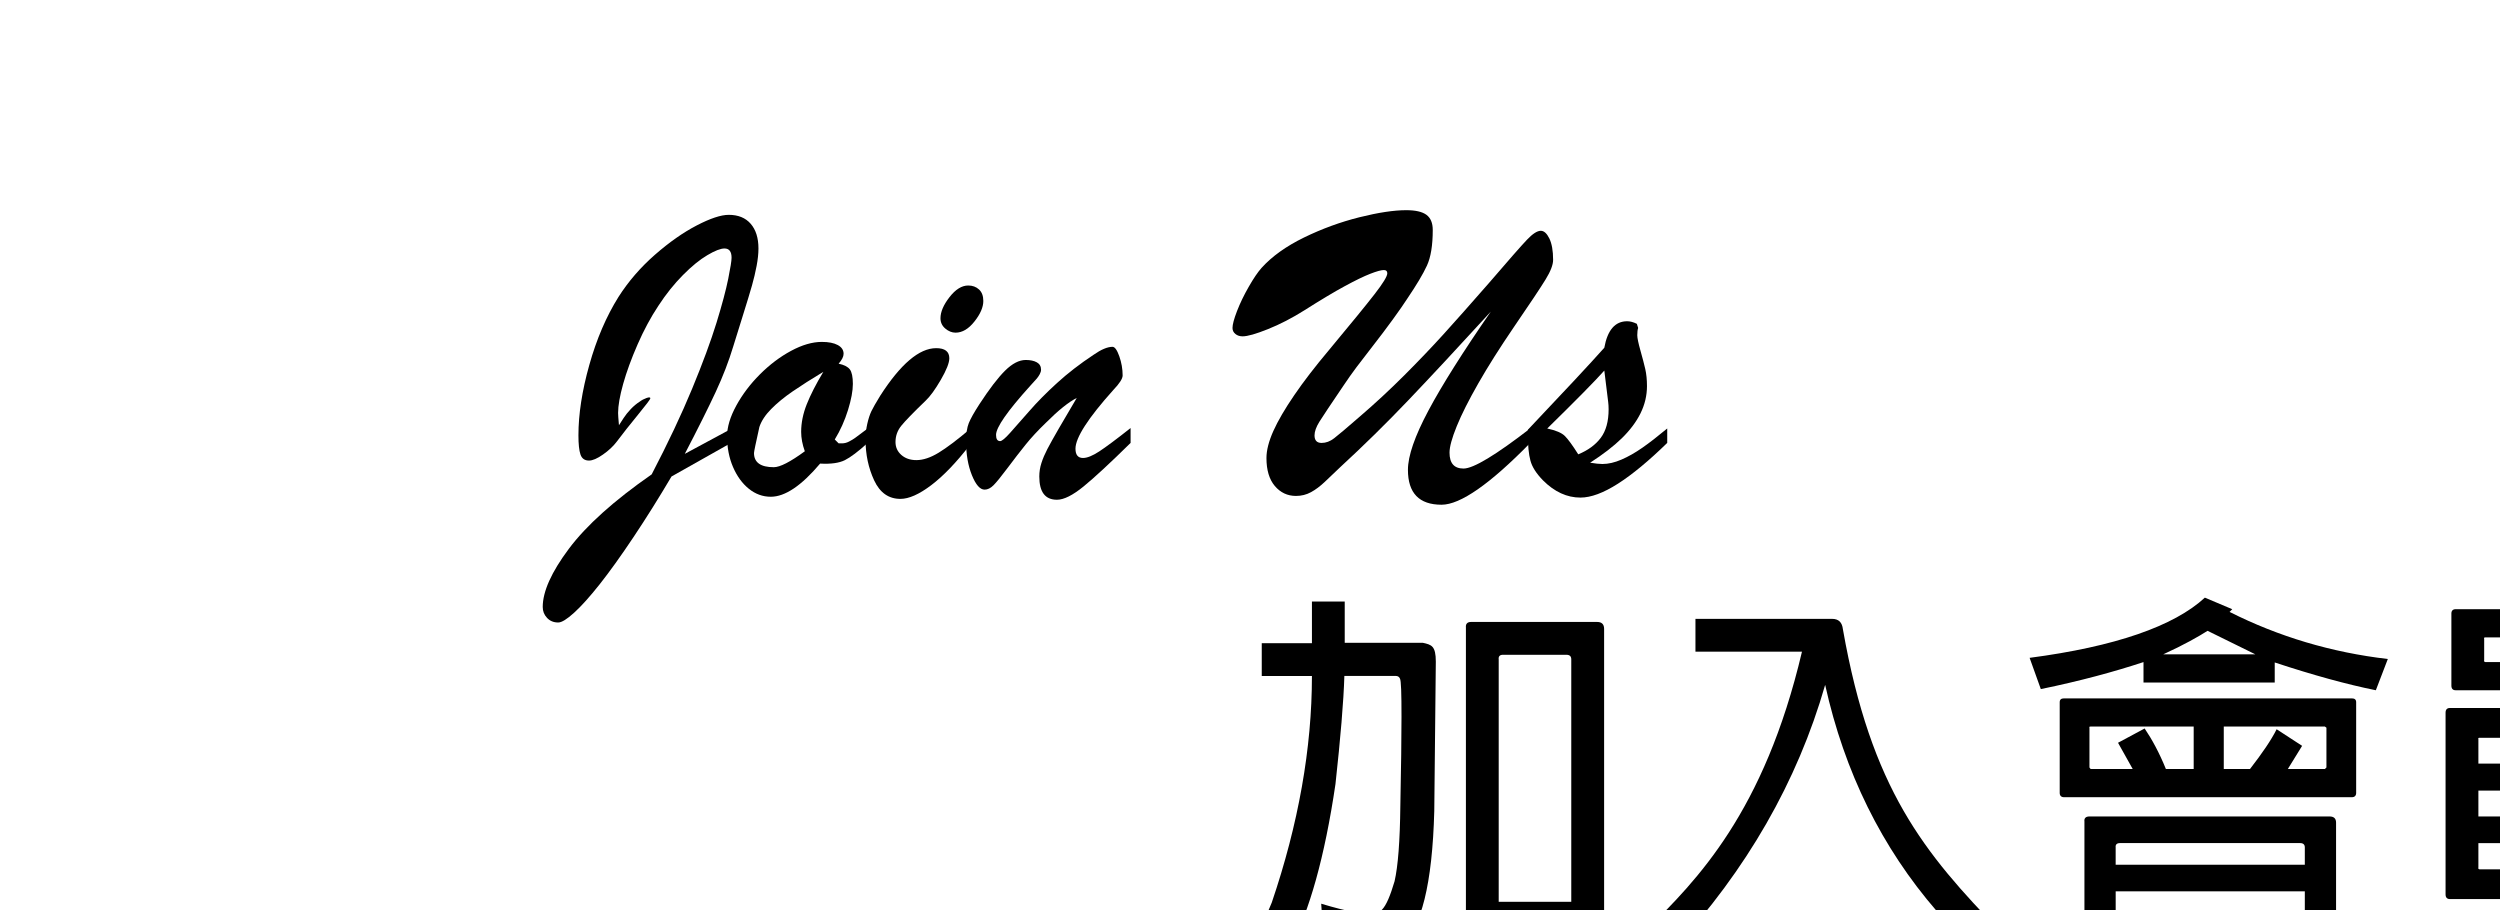
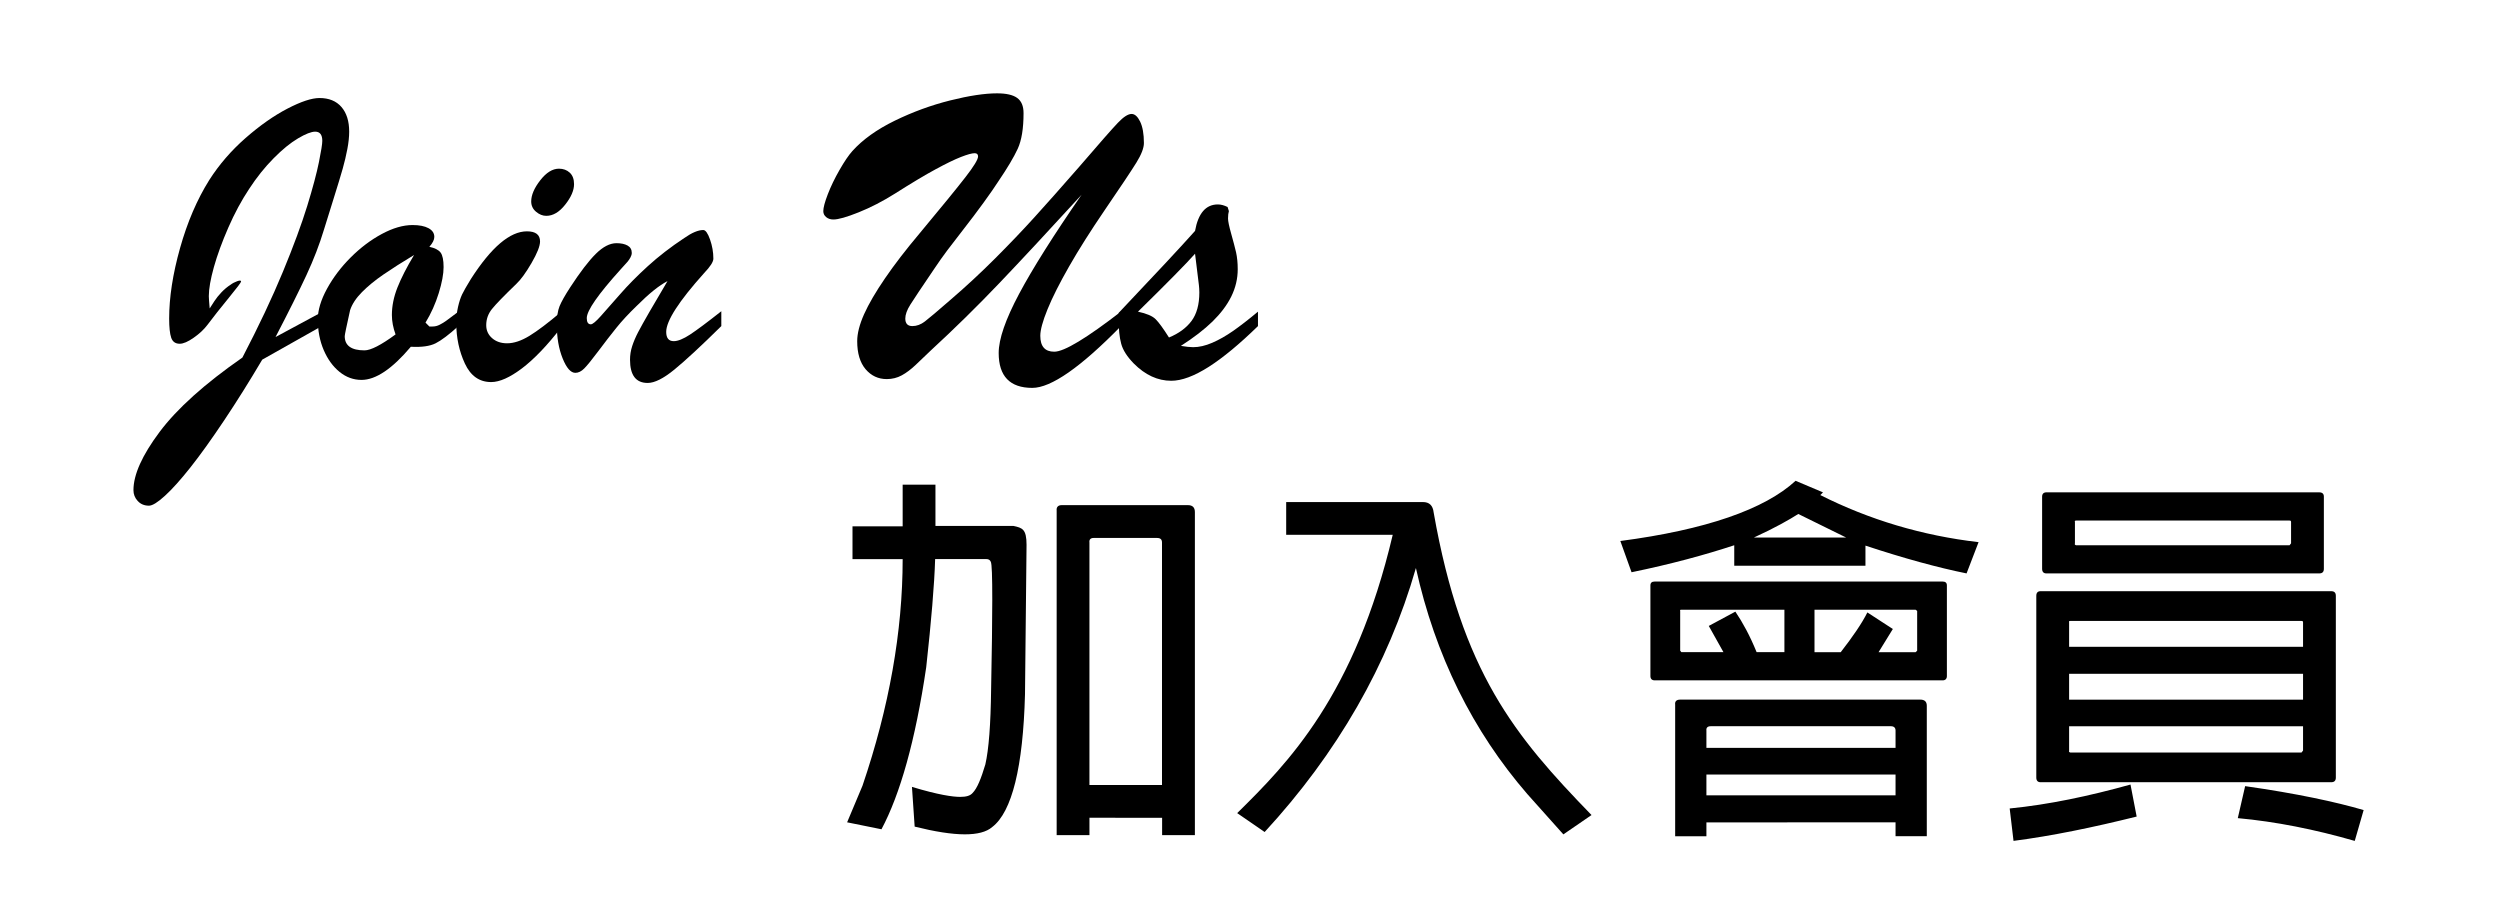
<svg xmlns="http://www.w3.org/2000/svg" version="1.1" id="Layer_1" x="0px" y="0px" width="110px" height="40px" viewBox="0 0 110 40" enable-background="new 0 0 110 40" xml:space="preserve">
  <g id="加入會員標題">
    <g enable-background="new    ">
-       <path d="M32.067,19.545l-2.521,1.421c-0.556,0.941-1.113,1.83-1.672,2.667c-0.559,0.837-1.055,1.528-1.488,2.075    c-0.433,0.546-0.807,0.963-1.123,1.25c-0.316,0.288-0.55,0.432-0.701,0.432c-0.202,0-0.366-0.068-0.493-0.204    s-0.189-0.295-0.189-0.479c0-0.682,0.384-1.536,1.151-2.562c0.768-1.026,1.982-2.117,3.643-3.273    c0.72-1.383,1.314-2.64,1.781-3.771s0.824-2.098,1.071-2.899c0.246-0.802,0.418-1.446,0.516-1.933s0.147-0.796,0.147-0.929    c0-0.271-0.104-0.407-0.312-0.407c-0.171,0-0.422,0.098-0.753,0.294c-0.332,0.195-0.69,0.487-1.075,0.876    c-0.386,0.389-0.746,0.839-1.08,1.351c-0.335,0.505-0.64,1.071-0.915,1.7s-0.486,1.208-0.635,1.738    c-0.148,0.531-0.223,0.957-0.223,1.279c0,0.082,0.013,0.262,0.038,0.54c0.057-0.088,0.126-0.195,0.208-0.322    c0.082-0.126,0.186-0.256,0.312-0.389c0.126-0.132,0.259-0.243,0.398-0.331c0.082-0.063,0.18-0.115,0.293-0.156    c0.114-0.041,0.171-0.036,0.171,0.014c0,0.038-0.18,0.276-0.54,0.716c-0.36,0.438-0.673,0.835-0.938,1.188    c-0.152,0.202-0.354,0.392-0.606,0.568c-0.253,0.178-0.458,0.266-0.616,0.266c-0.189,0-0.314-0.088-0.375-0.266    c-0.06-0.177-0.09-0.457-0.09-0.843c0-0.929,0.159-1.961,0.479-3.099c0.319-1.137,0.747-2.135,1.284-2.993    c0.436-0.683,0.97-1.3,1.601-1.853c0.632-0.553,1.246-0.983,1.843-1.293c0.597-0.31,1.066-0.465,1.407-0.465    c0.417,0,0.739,0.132,0.966,0.394c0.227,0.262,0.341,0.624,0.341,1.085c0,0.228-0.027,0.483-0.081,0.768s-0.122,0.571-0.204,0.862    c-0.082,0.29-0.224,0.758-0.426,1.401c-0.202,0.645-0.335,1.071-0.398,1.279c-0.196,0.65-0.453,1.318-0.772,2.004    c-0.319,0.686-0.772,1.594-1.36,2.724l1.933-1.042V19.545z" />
-       <path d="M38.178,18.854v0.635c-0.417,0.379-0.752,0.631-1.004,0.758c-0.252,0.126-0.616,0.177-1.089,0.151    c-0.821,0.973-1.544,1.459-2.17,1.459c-0.354,0-0.676-0.117-0.966-0.351s-0.522-0.553-0.696-0.957s-0.261-0.855-0.261-1.354    c0-0.404,0.134-0.853,0.403-1.346c0.269-0.492,0.616-0.952,1.042-1.378c0.427-0.427,0.883-0.771,1.369-1.033    s0.938-0.394,1.355-0.394c0.297,0,0.531,0.046,0.701,0.138s0.256,0.22,0.256,0.384c0,0.126-0.073,0.271-0.218,0.436    c0.24,0.051,0.404,0.135,0.493,0.251c0.088,0.117,0.133,0.33,0.133,0.64c0,0.304-0.071,0.686-0.213,1.146    c-0.143,0.461-0.336,0.894-0.583,1.298l0.17,0.171h0.143c0.107,0,0.213-0.026,0.317-0.081c0.104-0.053,0.197-0.11,0.279-0.17    C37.72,19.195,37.9,19.062,38.178,18.854z M36.227,16.361c-0.524,0.315-0.973,0.602-1.345,0.857    c-0.373,0.256-0.689,0.515-0.948,0.777c-0.259,0.262-0.433,0.525-0.521,0.791c-0.158,0.707-0.237,1.089-0.237,1.146    c0,0.416,0.291,0.625,0.872,0.625c0.271,0,0.726-0.233,1.364-0.701c-0.107-0.297-0.161-0.581-0.161-0.853    c0-0.398,0.082-0.804,0.247-1.218C35.661,17.374,35.904,16.898,36.227,16.361z" />
-       <path d="M42.688,18.872v0.691c-0.612,0.79-1.184,1.385-1.715,1.786c-0.53,0.401-0.982,0.602-1.354,0.602    c-0.518,0-0.903-0.271-1.156-0.814c-0.252-0.544-0.379-1.138-0.379-1.781c0-0.247,0.025-0.481,0.076-0.706    c0.051-0.225,0.111-0.409,0.18-0.555c0.069-0.145,0.199-0.372,0.389-0.682c0.896-1.396,1.718-2.094,2.463-2.094    c0.385,0,0.578,0.148,0.578,0.445c0,0.202-0.125,0.518-0.374,0.947s-0.472,0.735-0.668,0.919c-0.55,0.53-0.908,0.9-1.075,1.108    c-0.167,0.209-0.251,0.445-0.251,0.711c0,0.228,0.085,0.417,0.256,0.568s0.392,0.228,0.663,0.228c0.297,0,0.624-0.109,0.981-0.327    C41.657,19.701,42.12,19.353,42.688,18.872z M42.044,14.637c-0.158,0-0.308-0.06-0.45-0.18s-0.213-0.271-0.213-0.455    c0-0.277,0.132-0.587,0.398-0.929c0.265-0.341,0.54-0.511,0.824-0.511c0.189,0,0.347,0.058,0.474,0.175s0.189,0.286,0.189,0.507    c0,0.271-0.129,0.572-0.389,0.9C42.619,14.473,42.341,14.637,42.044,14.637z" />
-       <path d="M48.988,17.157c-1.111,1.238-1.667,2.101-1.667,2.586c0,0.272,0.111,0.408,0.332,0.408c0.183,0,0.421-0.097,0.715-0.289    c0.293-0.192,0.753-0.535,1.378-1.028v0.654c-0.897,0.884-1.585,1.521-2.065,1.913s-0.872,0.588-1.175,0.588    c-0.518,0-0.777-0.341-0.777-1.023c0-0.202,0.031-0.401,0.095-0.597c0.063-0.196,0.15-0.399,0.26-0.611s0.28-0.515,0.507-0.909    c0.228-0.395,0.49-0.842,0.787-1.341c-0.36,0.184-0.812,0.546-1.355,1.09c-0.354,0.341-0.654,0.664-0.9,0.971    c-0.247,0.307-0.51,0.647-0.791,1.023c-0.281,0.376-0.487,0.628-0.616,0.758s-0.26,0.194-0.393,0.194    c-0.202,0-0.388-0.212-0.559-0.635c-0.17-0.423-0.256-0.916-0.256-1.479c0-0.347,0.04-0.618,0.119-0.814    c0.079-0.195,0.235-0.474,0.469-0.834c0.436-0.669,0.812-1.16,1.127-1.473c0.316-0.313,0.619-0.47,0.91-0.47    c0.202,0,0.365,0.035,0.488,0.104c0.123,0.069,0.185,0.177,0.185,0.322c0,0.063-0.019,0.13-0.057,0.199    c-0.038,0.069-0.08,0.133-0.127,0.189c-0.048,0.057-0.147,0.167-0.299,0.331c-0.998,1.105-1.497,1.822-1.497,2.151    c0,0.183,0.06,0.274,0.18,0.274c0.076,0,0.223-0.122,0.44-0.365c0.218-0.242,0.499-0.562,0.843-0.956    c0.344-0.396,0.752-0.808,1.222-1.237c0.471-0.429,1.006-0.843,1.606-1.24c0.335-0.234,0.613-0.351,0.834-0.351    c0.101,0,0.2,0.139,0.298,0.416c0.098,0.278,0.147,0.56,0.147,0.844C49.396,16.661,49.26,16.873,48.988,17.157z" />
-       <path d="M66.611,14.391c-0.619,0.909-1.141,1.733-1.563,2.473s-0.741,1.369-0.952,1.891c-0.212,0.521-0.317,0.908-0.317,1.16    c0,0.468,0.205,0.701,0.616,0.701c0.436,0,1.42-0.594,2.955-1.781l-0.019,0.654c-1.774,1.812-3.076,2.719-3.903,2.719    c-0.985,0-1.479-0.512-1.479-1.535c0-0.612,0.301-1.48,0.9-2.605c0.6-1.124,1.516-2.577,2.748-4.358    c-1.447,1.579-2.654,2.878-3.625,3.895c-0.969,1.017-1.972,2.002-3.008,2.956c-0.246,0.233-0.471,0.447-0.672,0.64    c-0.203,0.192-0.404,0.344-0.607,0.454c-0.201,0.111-0.423,0.166-0.662,0.166c-0.373,0-0.683-0.146-0.93-0.436    c-0.246-0.291-0.369-0.701-0.369-1.231c0-0.342,0.102-0.737,0.303-1.189c0.203-0.451,0.51-0.978,0.92-1.577    c0.41-0.601,0.916-1.257,1.516-1.971c0.973-1.169,1.646-1.993,2.018-2.473c0.373-0.48,0.56-0.787,0.56-0.919    c0-0.095-0.051-0.143-0.151-0.143c-0.12,0-0.32,0.056-0.602,0.166s-0.652,0.29-1.113,0.54c-0.461,0.249-1.055,0.604-1.781,1.065    c-0.543,0.342-1.078,0.618-1.605,0.829c-0.528,0.212-0.899,0.317-1.114,0.317c-0.126,0-0.232-0.034-0.317-0.104    c-0.085-0.069-0.128-0.157-0.128-0.265c0-0.151,0.066-0.399,0.199-0.744c0.133-0.344,0.305-0.701,0.517-1.07    c0.211-0.369,0.399-0.646,0.563-0.829c0.455-0.505,1.077-0.95,1.866-1.336c0.79-0.385,1.602-0.682,2.436-0.891    c0.834-0.208,1.521-0.312,2.064-0.312c0.404,0,0.7,0.067,0.887,0.203c0.186,0.137,0.279,0.359,0.279,0.668    c0,0.677-0.086,1.199-0.256,1.568s-0.455,0.848-0.853,1.436c-0.146,0.228-0.362,0.538-0.649,0.934    c-0.287,0.395-0.578,0.779-0.871,1.155c-0.294,0.376-0.535,0.69-0.725,0.943c-0.189,0.252-0.386,0.53-0.588,0.833    c-0.549,0.809-0.896,1.33-1.042,1.563s-0.218,0.436-0.218,0.606c0,0.221,0.104,0.332,0.312,0.332c0.189,0,0.373-0.068,0.549-0.204    c0.178-0.136,0.557-0.456,1.138-0.962c0.669-0.574,1.319-1.178,1.952-1.81c0.631-0.632,1.205-1.233,1.724-1.805    s1.175-1.312,1.971-2.222c0.891-1.036,1.459-1.684,1.706-1.942c0.246-0.259,0.447-0.389,0.605-0.389    c0.139,0,0.264,0.112,0.375,0.337c0.109,0.224,0.166,0.538,0.166,0.942c0,0.215-0.109,0.501-0.328,0.857    C67.791,12.649,67.324,13.349,66.611,14.391z" />
-       <path d="M67.227,19.138V18.91c1.629-1.718,2.75-2.922,3.363-3.61c0.139-0.776,0.474-1.165,1.004-1.165    c0.133,0,0.275,0.038,0.427,0.113l0.057,0.181c-0.024,0.075-0.038,0.183-0.038,0.322c0,0.12,0.047,0.343,0.138,0.668    c0.092,0.325,0.163,0.599,0.214,0.819c0.05,0.221,0.075,0.471,0.075,0.748c0,0.417-0.095,0.816-0.284,1.199    c-0.189,0.382-0.465,0.748-0.824,1.099c-0.36,0.351-0.824,0.709-1.393,1.075c0.227,0.038,0.407,0.057,0.539,0.057    c0.26,0,0.539-0.064,0.84-0.194c0.299-0.129,0.605-0.303,0.918-0.521s0.678-0.501,1.095-0.848v0.635    c-0.809,0.789-1.532,1.388-2.169,1.795c-0.639,0.407-1.188,0.611-1.649,0.611c-0.594,0-1.144-0.253-1.648-0.758    c-0.297-0.304-0.481-0.594-0.554-0.872C67.263,19.987,67.227,19.611,67.227,19.138z M70.76,17.688l-0.17-1.383    c-0.392,0.442-1.229,1.292-2.511,2.549c0.379,0.082,0.638,0.192,0.776,0.331c0.14,0.139,0.336,0.407,0.588,0.806    c0.43-0.177,0.76-0.419,0.99-0.725c0.23-0.307,0.346-0.726,0.346-1.256c0-0.063-0.002-0.12-0.005-0.171    C70.771,17.789,70.767,17.738,70.76,17.688z" />
+       <path d="M14.059,14.404l-2.521,1.421c-0.556,0.941-1.113,1.83-1.672,2.667s-1.055,1.528-1.488,2.075    c-0.433,0.546-0.807,0.963-1.123,1.25c-0.316,0.288-0.55,0.433-0.701,0.433c-0.202,0-0.366-0.068-0.493-0.205    c-0.127-0.136-0.189-0.295-0.189-0.479c0-0.682,0.384-1.536,1.151-2.562c0.768-1.025,1.982-2.117,3.643-3.272    c0.72-1.383,1.314-2.64,1.781-3.771c0.467-1.131,0.824-2.098,1.071-2.899c0.246-0.802,0.418-1.446,0.516-1.933    s0.147-0.796,0.147-0.929c0-0.271-0.104-0.407-0.312-0.407c-0.171,0-0.422,0.098-0.753,0.294c-0.332,0.195-0.69,0.487-1.075,0.876    c-0.386,0.389-0.746,0.839-1.08,1.351c-0.335,0.505-0.64,1.071-0.915,1.7c-0.275,0.629-0.486,1.208-0.635,1.738    c-0.148,0.531-0.223,0.957-0.223,1.279c0,0.082,0.013,0.262,0.038,0.54c0.057-0.088,0.126-0.195,0.208-0.322    c0.082-0.126,0.186-0.256,0.312-0.389c0.126-0.132,0.259-0.243,0.398-0.331c0.082-0.063,0.18-0.115,0.293-0.156    c0.114-0.041,0.171-0.036,0.171,0.014c0,0.038-0.18,0.276-0.54,0.716c-0.36,0.438-0.673,0.835-0.938,1.188    c-0.152,0.202-0.354,0.392-0.606,0.568c-0.253,0.178-0.458,0.266-0.616,0.266c-0.189,0-0.314-0.088-0.375-0.266    c-0.06-0.177-0.09-0.457-0.09-0.843c0-0.929,0.159-1.961,0.479-3.099c0.319-1.137,0.747-2.135,1.284-2.993    c0.436-0.683,0.97-1.3,1.601-1.853c0.632-0.553,1.246-0.983,1.843-1.293c0.597-0.31,1.066-0.465,1.407-0.465    c0.417,0,0.739,0.132,0.966,0.394c0.227,0.262,0.341,0.624,0.341,1.085c0,0.228-0.027,0.483-0.081,0.768    c-0.054,0.285-0.122,0.571-0.204,0.862c-0.082,0.29-0.224,0.758-0.426,1.401c-0.202,0.645-0.335,1.071-0.398,1.279    c-0.196,0.65-0.453,1.318-0.772,2.004c-0.319,0.686-0.772,1.594-1.36,2.724l1.933-1.042v0.617H14.059z" />
+       <path d="M20.17,13.713v0.635c-0.417,0.379-0.752,0.631-1.004,0.758c-0.252,0.126-0.616,0.177-1.089,0.151    c-0.821,0.973-1.544,1.459-2.17,1.459c-0.354,0-0.676-0.117-0.966-0.352s-0.522-0.553-0.696-0.957    c-0.174-0.404-0.261-0.855-0.261-1.354c0-0.404,0.134-0.853,0.403-1.346c0.269-0.492,0.616-0.952,1.042-1.378    c0.427-0.427,0.883-0.771,1.369-1.033c0.486-0.262,0.938-0.394,1.355-0.394c0.297,0,0.531,0.046,0.701,0.138    c0.17,0.092,0.256,0.22,0.256,0.384c0,0.126-0.073,0.271-0.218,0.436c0.24,0.051,0.404,0.135,0.493,0.251    c0.088,0.117,0.133,0.33,0.133,0.64c0,0.304-0.071,0.686-0.213,1.146c-0.143,0.461-0.336,0.894-0.583,1.298l0.17,0.171h0.143    c0.107,0,0.213-0.026,0.317-0.081c0.104-0.053,0.197-0.11,0.279-0.17C19.712,14.054,19.892,13.921,20.17,13.713z M18.219,11.22    c-0.524,0.315-0.973,0.602-1.345,0.857c-0.373,0.256-0.689,0.515-0.948,0.777c-0.259,0.262-0.433,0.525-0.521,0.791    c-0.158,0.707-0.237,1.089-0.237,1.146c0,0.416,0.291,0.625,0.872,0.625c0.271,0,0.726-0.232,1.364-0.701    c-0.107-0.297-0.161-0.581-0.161-0.853c0-0.398,0.082-0.804,0.247-1.218C17.653,12.233,17.896,11.757,18.219,11.22z" />
+       <path d="M24.68,13.731v0.691c-0.612,0.79-1.184,1.385-1.715,1.787c-0.53,0.4-0.982,0.602-1.354,0.602    c-0.518,0-0.903-0.271-1.156-0.814c-0.252-0.544-0.379-1.138-0.379-1.781c0-0.247,0.025-0.481,0.076-0.706    c0.051-0.225,0.111-0.409,0.18-0.555c0.069-0.145,0.199-0.372,0.389-0.682c0.896-1.396,1.718-2.094,2.463-2.094    c0.385,0,0.578,0.148,0.578,0.445c0,0.202-0.125,0.518-0.374,0.947c-0.249,0.429-0.472,0.735-0.668,0.919    c-0.55,0.53-0.908,0.9-1.075,1.108c-0.167,0.209-0.251,0.445-0.251,0.711c0,0.228,0.085,0.417,0.256,0.568    c0.171,0.151,0.392,0.228,0.663,0.228c0.297,0,0.624-0.109,0.981-0.327C23.649,14.561,24.112,14.212,24.68,13.731z M24.036,9.497    c-0.158,0-0.308-0.06-0.45-0.18c-0.142-0.12-0.213-0.271-0.213-0.455c0-0.277,0.132-0.587,0.398-0.929    c0.265-0.341,0.54-0.511,0.824-0.511c0.189,0,0.347,0.058,0.474,0.175c0.127,0.117,0.189,0.286,0.189,0.507    c0,0.271-0.129,0.572-0.389,0.9C24.611,9.333,24.333,9.497,24.036,9.497z" />
+       <path d="M30.98,12.017c-1.111,1.238-1.667,2.101-1.667,2.586c0,0.272,0.111,0.408,0.332,0.408c0.183,0,0.421-0.097,0.715-0.289    c0.293-0.192,0.753-0.535,1.378-1.028v0.654c-0.897,0.884-1.585,1.521-2.065,1.913c-0.48,0.393-0.872,0.589-1.175,0.589    c-0.518,0-0.777-0.341-0.777-1.023c0-0.202,0.031-0.401,0.095-0.597c0.063-0.196,0.15-0.399,0.26-0.611s0.28-0.515,0.507-0.909    c0.228-0.395,0.49-0.842,0.787-1.341c-0.36,0.184-0.812,0.546-1.355,1.09c-0.354,0.341-0.654,0.664-0.9,0.971    c-0.247,0.307-0.51,0.647-0.791,1.023c-0.281,0.376-0.487,0.628-0.616,0.758c-0.129,0.131-0.26,0.194-0.393,0.194    c-0.202,0-0.388-0.212-0.559-0.635c-0.17-0.423-0.256-0.916-0.256-1.479c0-0.347,0.04-0.618,0.119-0.814    c0.079-0.195,0.235-0.474,0.469-0.834c0.436-0.669,0.812-1.16,1.127-1.473c0.316-0.313,0.619-0.47,0.91-0.47    c0.202,0,0.365,0.035,0.488,0.104c0.123,0.069,0.185,0.177,0.185,0.322c0,0.063-0.019,0.13-0.057,0.199    c-0.038,0.069-0.08,0.133-0.127,0.189c-0.048,0.057-0.147,0.167-0.299,0.331c-0.998,1.105-1.497,1.822-1.497,2.151    c0,0.183,0.06,0.274,0.18,0.274c0.076,0,0.223-0.122,0.44-0.365c0.218-0.242,0.499-0.562,0.843-0.956    c0.344-0.396,0.752-0.808,1.222-1.237c0.471-0.429,1.006-0.843,1.606-1.24c0.335-0.234,0.613-0.351,0.834-0.351    c0.101,0,0.2,0.139,0.298,0.416c0.098,0.278,0.147,0.56,0.147,0.844C31.388,11.521,31.252,11.732,30.98,12.017z" />
+       <path d="M48.604,9.25c-0.619,0.909-1.141,1.733-1.563,2.473c-0.422,0.74-0.741,1.369-0.952,1.891    c-0.212,0.521-0.316,0.908-0.316,1.16c0,0.468,0.205,0.701,0.615,0.701c0.437,0,1.42-0.594,2.955-1.781l-0.019,0.654    c-1.774,1.812-3.076,2.719-3.903,2.719c-0.984,0-1.479-0.513-1.479-1.535c0-0.612,0.301-1.48,0.9-2.605    c0.6-1.124,1.516-2.577,2.748-4.358c-1.447,1.579-2.654,2.878-3.625,3.895c-0.97,1.017-1.973,2.002-3.009,2.956    c-0.246,0.233-0.471,0.447-0.672,0.641c-0.203,0.191-0.403,0.344-0.606,0.454c-0.201,0.11-0.424,0.165-0.662,0.165    c-0.373,0-0.684-0.146-0.931-0.436c-0.245-0.291-0.368-0.701-0.368-1.231c0-0.342,0.102-0.737,0.303-1.189    c0.203-0.451,0.51-0.978,0.92-1.577c0.41-0.601,0.916-1.257,1.516-1.971c0.973-1.169,1.646-1.993,2.018-2.473    c0.373-0.48,0.561-0.787,0.561-0.919c0-0.095-0.051-0.143-0.15-0.143c-0.121,0-0.32,0.056-0.603,0.166    c-0.282,0.11-0.652,0.29-1.113,0.54c-0.461,0.249-1.055,0.604-1.78,1.065c-0.543,0.342-1.078,0.618-1.605,0.829    c-0.528,0.212-0.899,0.317-1.114,0.317c-0.126,0-0.232-0.034-0.317-0.104c-0.085-0.069-0.128-0.157-0.128-0.265    c0-0.151,0.066-0.399,0.199-0.744c0.133-0.344,0.305-0.701,0.517-1.07c0.211-0.369,0.399-0.646,0.563-0.829    c0.455-0.505,1.077-0.95,1.866-1.336c0.79-0.385,1.602-0.682,2.436-0.891c0.834-0.208,1.521-0.312,2.064-0.312    c0.404,0,0.7,0.067,0.887,0.203c0.187,0.137,0.279,0.359,0.279,0.668c0,0.677-0.086,1.199-0.256,1.568s-0.455,0.848-0.854,1.436    c-0.146,0.228-0.361,0.538-0.648,0.934c-0.287,0.395-0.578,0.779-0.871,1.155c-0.294,0.376-0.535,0.69-0.725,0.943    c-0.189,0.252-0.387,0.53-0.588,0.833c-0.55,0.809-0.896,1.33-1.043,1.563c-0.146,0.233-0.218,0.436-0.218,0.606    c0,0.221,0.104,0.332,0.312,0.332c0.189,0,0.373-0.068,0.55-0.204c0.178-0.136,0.557-0.456,1.138-0.962    c0.669-0.574,1.319-1.178,1.952-1.81c0.631-0.632,1.205-1.233,1.724-1.805c0.52-0.572,1.176-1.312,1.971-2.222    c0.892-1.036,1.459-1.684,1.707-1.942c0.246-0.259,0.447-0.389,0.604-0.389c0.14,0,0.265,0.112,0.375,0.337    c0.108,0.224,0.166,0.538,0.166,0.942c0,0.215-0.108,0.501-0.328,0.857C49.783,7.508,49.316,8.208,48.604,9.25z" />
+       <path d="M49.219,13.998V13.77c1.629-1.718,2.75-2.922,3.363-3.61c0.139-0.776,0.475-1.165,1.004-1.165    c0.133,0,0.275,0.038,0.428,0.113l0.057,0.181c-0.023,0.075-0.038,0.183-0.038,0.322c0,0.12,0.047,0.343,0.138,0.668    c0.092,0.325,0.163,0.599,0.215,0.819c0.049,0.221,0.074,0.471,0.074,0.748c0,0.417-0.095,0.816-0.283,1.199    c-0.189,0.382-0.466,0.748-0.824,1.099c-0.36,0.351-0.824,0.709-1.394,1.075c0.228,0.038,0.407,0.057,0.539,0.057    c0.261,0,0.539-0.064,0.841-0.194c0.299-0.129,0.604-0.303,0.918-0.521c0.312-0.218,0.678-0.501,1.094-0.848v0.635    c-0.809,0.789-1.531,1.388-2.168,1.795c-0.64,0.406-1.188,0.611-1.649,0.611c-0.595,0-1.144-0.254-1.647-0.759    c-0.297-0.304-0.481-0.594-0.555-0.872C49.256,14.846,49.219,14.47,49.219,13.998z M52.752,12.547l-0.17-1.383    c-0.392,0.442-1.229,1.292-2.511,2.549c0.379,0.082,0.638,0.192,0.776,0.331c0.14,0.139,0.336,0.407,0.588,0.806    c0.43-0.177,0.76-0.419,0.99-0.725c0.229-0.307,0.346-0.726,0.346-1.256c0-0.062-0.002-0.12-0.006-0.171    C52.764,12.648,52.76,12.597,52.752,12.547z" />
    </g>
    <g enable-background="new    ">
-       <path d="M55.958,39.712c1.172-3.447,1.767-6.793,1.767-9.969h-2.208V28.3h2.208v-1.834h1.443v1.816h3.431    c0.391,0.085,0.577,0.137,0.577,0.833l-0.068,6.572c-0.084,3.21-0.576,5.18-1.443,5.842c-0.254,0.221-0.662,0.323-1.205,0.323    c-0.578,0-1.325-0.119-2.208-0.34l-0.119-1.749c1.172,0.356,1.8,0.441,2.123,0.441c0.271,0,0.441-0.051,0.544-0.17    c0.203-0.204,0.373-0.629,0.561-1.257c0.152-0.662,0.237-1.767,0.254-3.312c0.034-1.698,0.051-3.006,0.051-3.924    c0-1.035-0.017-1.596-0.067-1.681c-0.034-0.085-0.103-0.119-0.187-0.119h-2.26c-0.033,1.121-0.17,2.734-0.391,4.755    c-0.475,3.228-1.154,5.604-1.969,7.133l-1.512-0.306L55.958,39.712z M65.944,41.122v0.764H64.5V27.604    c-0.017-0.153,0.068-0.238,0.221-0.238h5.555c0.203,0,0.305,0.103,0.305,0.306v14.215h-1.443v-0.764H65.944z M65.944,39.679h3.192    V29.013c0-0.136-0.068-0.203-0.221-0.203h-2.785c-0.152,0-0.203,0.085-0.187,0.203V39.679z" />
-       <path d="M72.443,40.918c2.225-2.19,5.18-5.18,6.844-12.245h-4.687v-1.443h6.012c0.289,0,0.442,0.153,0.476,0.459    c1.24,7.03,3.566,9.833,6.946,13.314l-1.239,0.85l-1.58-1.767c-2.412-2.785-4.059-6.114-4.908-9.952    c-1.223,4.263-3.465,8.152-6.657,11.616L72.443,40.918z" />
-       <path d="M104.537,30.371c-1.257-0.254-2.752-0.662-4.449-1.223v0.884h-5.774v-0.9c-1.291,0.425-2.786,0.832-4.518,1.188    l-0.493-1.375c3.754-0.493,6.352-1.393,7.711-2.649l1.205,0.509l-0.118,0.119c2.157,1.087,4.483,1.783,6.963,2.072L104.537,30.371    z M103.671,34.889c0,0.119-0.067,0.188-0.187,0.188h-12.67c-0.119,0-0.187-0.068-0.187-0.188v-3.99c0-0.119,0.067-0.17,0.187-0.17    h12.67c0.119,0,0.187,0.051,0.187,0.17V34.889z M93.09,41.325v0.612h-1.375v-5.792c-0.018-0.136,0.051-0.221,0.221-0.221h10.563    c0.187,0,0.288,0.085,0.288,0.271v5.741h-1.375v-0.612H93.09z M94.364,32.053c0.323,0.476,0.646,1.07,0.935,1.783h1.223v-1.868    h-4.535c-0.051,0-0.068,0.018-0.051,0.051v1.75l0.051,0.067h1.852l-0.646-1.154L94.364,32.053z M93.09,38.048h8.322v-0.765    c0-0.118-0.068-0.187-0.203-0.187h-7.932c-0.136,0-0.203,0.068-0.188,0.187V38.048z M101.412,39.22H93.09v0.917h8.322V39.22z     M99.238,28.792l-2.105-1.036c-0.374,0.238-1.02,0.611-1.953,1.036H99.238z M101.293,32.817l-0.628,1.019h1.63l0.068-0.067v-1.75    l-0.068-0.051h-4.449v1.868H99c0.527-0.679,0.935-1.273,1.172-1.749L101.293,32.817z" />
-       <path d="M106.434,40.714c1.716-0.17,3.482-0.543,5.316-1.053l0.271,1.41c-1.919,0.476-3.719,0.849-5.418,1.069L106.434,40.714z     M120.785,39.355c0,0.136-0.068,0.204-0.204,0.204h-12.788c-0.119,0-0.188-0.068-0.188-0.204v-7.999    c0-0.136,0.068-0.204,0.188-0.204h12.788c0.136,0,0.204,0.068,0.204,0.204V39.355z M120.258,30.168    c0,0.136-0.067,0.203-0.203,0.203h-12.008c-0.118,0-0.186-0.067-0.186-0.203v-3.176c0-0.119,0.067-0.188,0.186-0.188h12.008    c0.136,0,0.203,0.068,0.203,0.188V30.168z M109.049,33.599h10.293v-1.07c0-0.051-0.018-0.067-0.068-0.067h-10.173    c-0.052,0-0.067,0.017-0.052,0.067V33.599z M119.342,37.097h-10.293v1.07c-0.016,0.051,0,0.067,0.052,0.085h10.173l0.068-0.085    V37.097z M109.049,35.925h10.293v-1.138h-10.293V35.925z M118.814,28.113c0-0.052-0.017-0.068-0.067-0.068h-9.392    c-0.051,0-0.068,0.017-0.051,0.068v0.934c-0.018,0.051,0,0.068,0.051,0.085h9.392l0.067-0.085V28.113z M121.617,42.141    c-1.767-0.51-3.482-0.849-5.146-1.002l0.323-1.409c2.259,0.322,3.991,0.696,5.214,1.053L121.617,42.141z" />
+       <path d="M37.95,34.571c1.172-3.446,1.767-6.793,1.767-9.969H37.51v-1.443h2.207v-1.834h1.443v1.816h3.432    c0.391,0.085,0.576,0.137,0.576,0.833L45.1,30.547c-0.084,3.209-0.575,5.18-1.442,5.842c-0.254,0.221-0.662,0.322-1.205,0.322    c-0.578,0-1.325-0.119-2.208-0.34l-0.119-1.748c1.172,0.355,1.801,0.44,2.123,0.44c0.271,0,0.441-0.052,0.544-0.17    c0.203-0.204,0.373-0.629,0.562-1.257c0.152-0.662,0.236-1.768,0.254-3.312c0.033-1.697,0.051-3.006,0.051-3.924    c0-1.035-0.018-1.596-0.066-1.682c-0.035-0.084-0.104-0.118-0.188-0.118h-2.26c-0.033,1.12-0.17,2.733-0.392,4.755    c-0.475,3.229-1.153,5.604-1.969,7.133l-1.512-0.306L37.95,34.571z M47.936,35.981v0.764h-1.443V22.463    c-0.018-0.152,0.068-0.237,0.221-0.237h5.555c0.203,0,0.306,0.103,0.306,0.306v14.215h-1.442v-0.764L47.936,35.981L47.936,35.981z     M47.936,34.539h3.192V23.873c0-0.137-0.067-0.203-0.221-0.203h-2.785c-0.151,0-0.203,0.084-0.187,0.203V34.539L47.936,34.539z" />
+       <path d="M54.436,35.777c2.225-2.189,5.18-5.18,6.844-12.245h-4.688V22.09h6.012c0.289,0,0.443,0.152,0.477,0.459    c1.24,7.029,3.566,9.832,6.946,13.313l-1.239,0.851l-1.58-1.768c-2.412-2.785-4.059-6.113-4.908-9.952    c-1.223,4.263-3.465,8.152-6.656,11.616L54.436,35.777z" />
+       <path d="M86.529,25.23c-1.258-0.254-2.752-0.662-4.449-1.223v0.884h-5.773v-0.9c-1.291,0.425-2.787,0.832-4.519,1.188    l-0.493-1.375c3.754-0.493,6.352-1.394,7.711-2.649l1.205,0.509l-0.117,0.119c2.156,1.087,4.482,1.783,6.963,2.072L86.529,25.23z     M85.663,29.748c0,0.119-0.067,0.188-0.187,0.188h-12.67c-0.119,0-0.188-0.068-0.188-0.188v-3.99c0-0.118,0.066-0.17,0.188-0.17    h12.67c0.119,0,0.187,0.052,0.187,0.17V29.748z M75.082,36.185v0.612h-1.375v-5.793c-0.018-0.136,0.051-0.221,0.221-0.221h10.563    c0.187,0,0.288,0.085,0.288,0.271v5.74h-1.375v-0.611L75.082,36.185L75.082,36.185z M76.356,26.912    c0.323,0.477,0.646,1.07,0.935,1.783h1.223v-1.868h-4.535c-0.051,0-0.067,0.019-0.051,0.052v1.75l0.051,0.066h1.853l-0.646-1.154    L76.356,26.912z M75.082,32.907h8.322v-0.765c0-0.118-0.068-0.188-0.203-0.188H75.27c-0.137,0-0.203,0.068-0.188,0.188    L75.082,32.907L75.082,32.907z M83.404,34.079h-8.322v0.917h8.322V34.079z M81.23,23.651l-2.105-1.036    c-0.374,0.238-1.02,0.611-1.953,1.036H81.23z M83.285,27.676l-0.628,1.02h1.63l0.068-0.066v-1.75l-0.068-0.052h-4.449v1.868h1.154    c0.527-0.679,0.936-1.273,1.172-1.749L83.285,27.676z" />
+       <path d="M88.426,35.573c1.717-0.17,3.482-0.543,5.316-1.053l0.271,1.409c-1.92,0.477-3.72,0.85-5.418,1.07L88.426,35.573z     M102.777,34.215c0,0.136-0.068,0.203-0.204,0.203H89.785c-0.119,0-0.188-0.067-0.188-0.203v-8c0-0.136,0.067-0.203,0.188-0.203    h12.788c0.136,0,0.204,0.067,0.204,0.203V34.215z M102.25,25.027c0,0.137-0.066,0.203-0.203,0.203H90.039    c-0.117,0-0.186-0.066-0.186-0.203v-3.176c0-0.119,0.066-0.188,0.186-0.188h12.008c0.137,0,0.203,0.067,0.203,0.188V25.027z     M91.041,28.459h10.293v-1.07c0-0.051-0.018-0.067-0.068-0.067H91.094c-0.053,0-0.067,0.017-0.053,0.067V28.459z M101.334,31.957    H91.041v1.069c-0.016,0.051,0,0.067,0.053,0.085h10.172l0.068-0.085V31.957z M91.041,30.784h10.293v-1.138H91.041V30.784z     M100.807,22.973c0-0.053-0.018-0.068-0.067-0.068h-9.392c-0.051,0-0.068,0.018-0.051,0.068v0.934    c-0.019,0.051,0,0.068,0.051,0.085h9.392l0.067-0.085V22.973z M103.609,37c-1.768-0.51-3.482-0.849-5.146-1.002l0.323-1.408    c2.259,0.321,3.991,0.695,5.214,1.053L103.609,37z" />
    </g>
  </g>
</svg>
